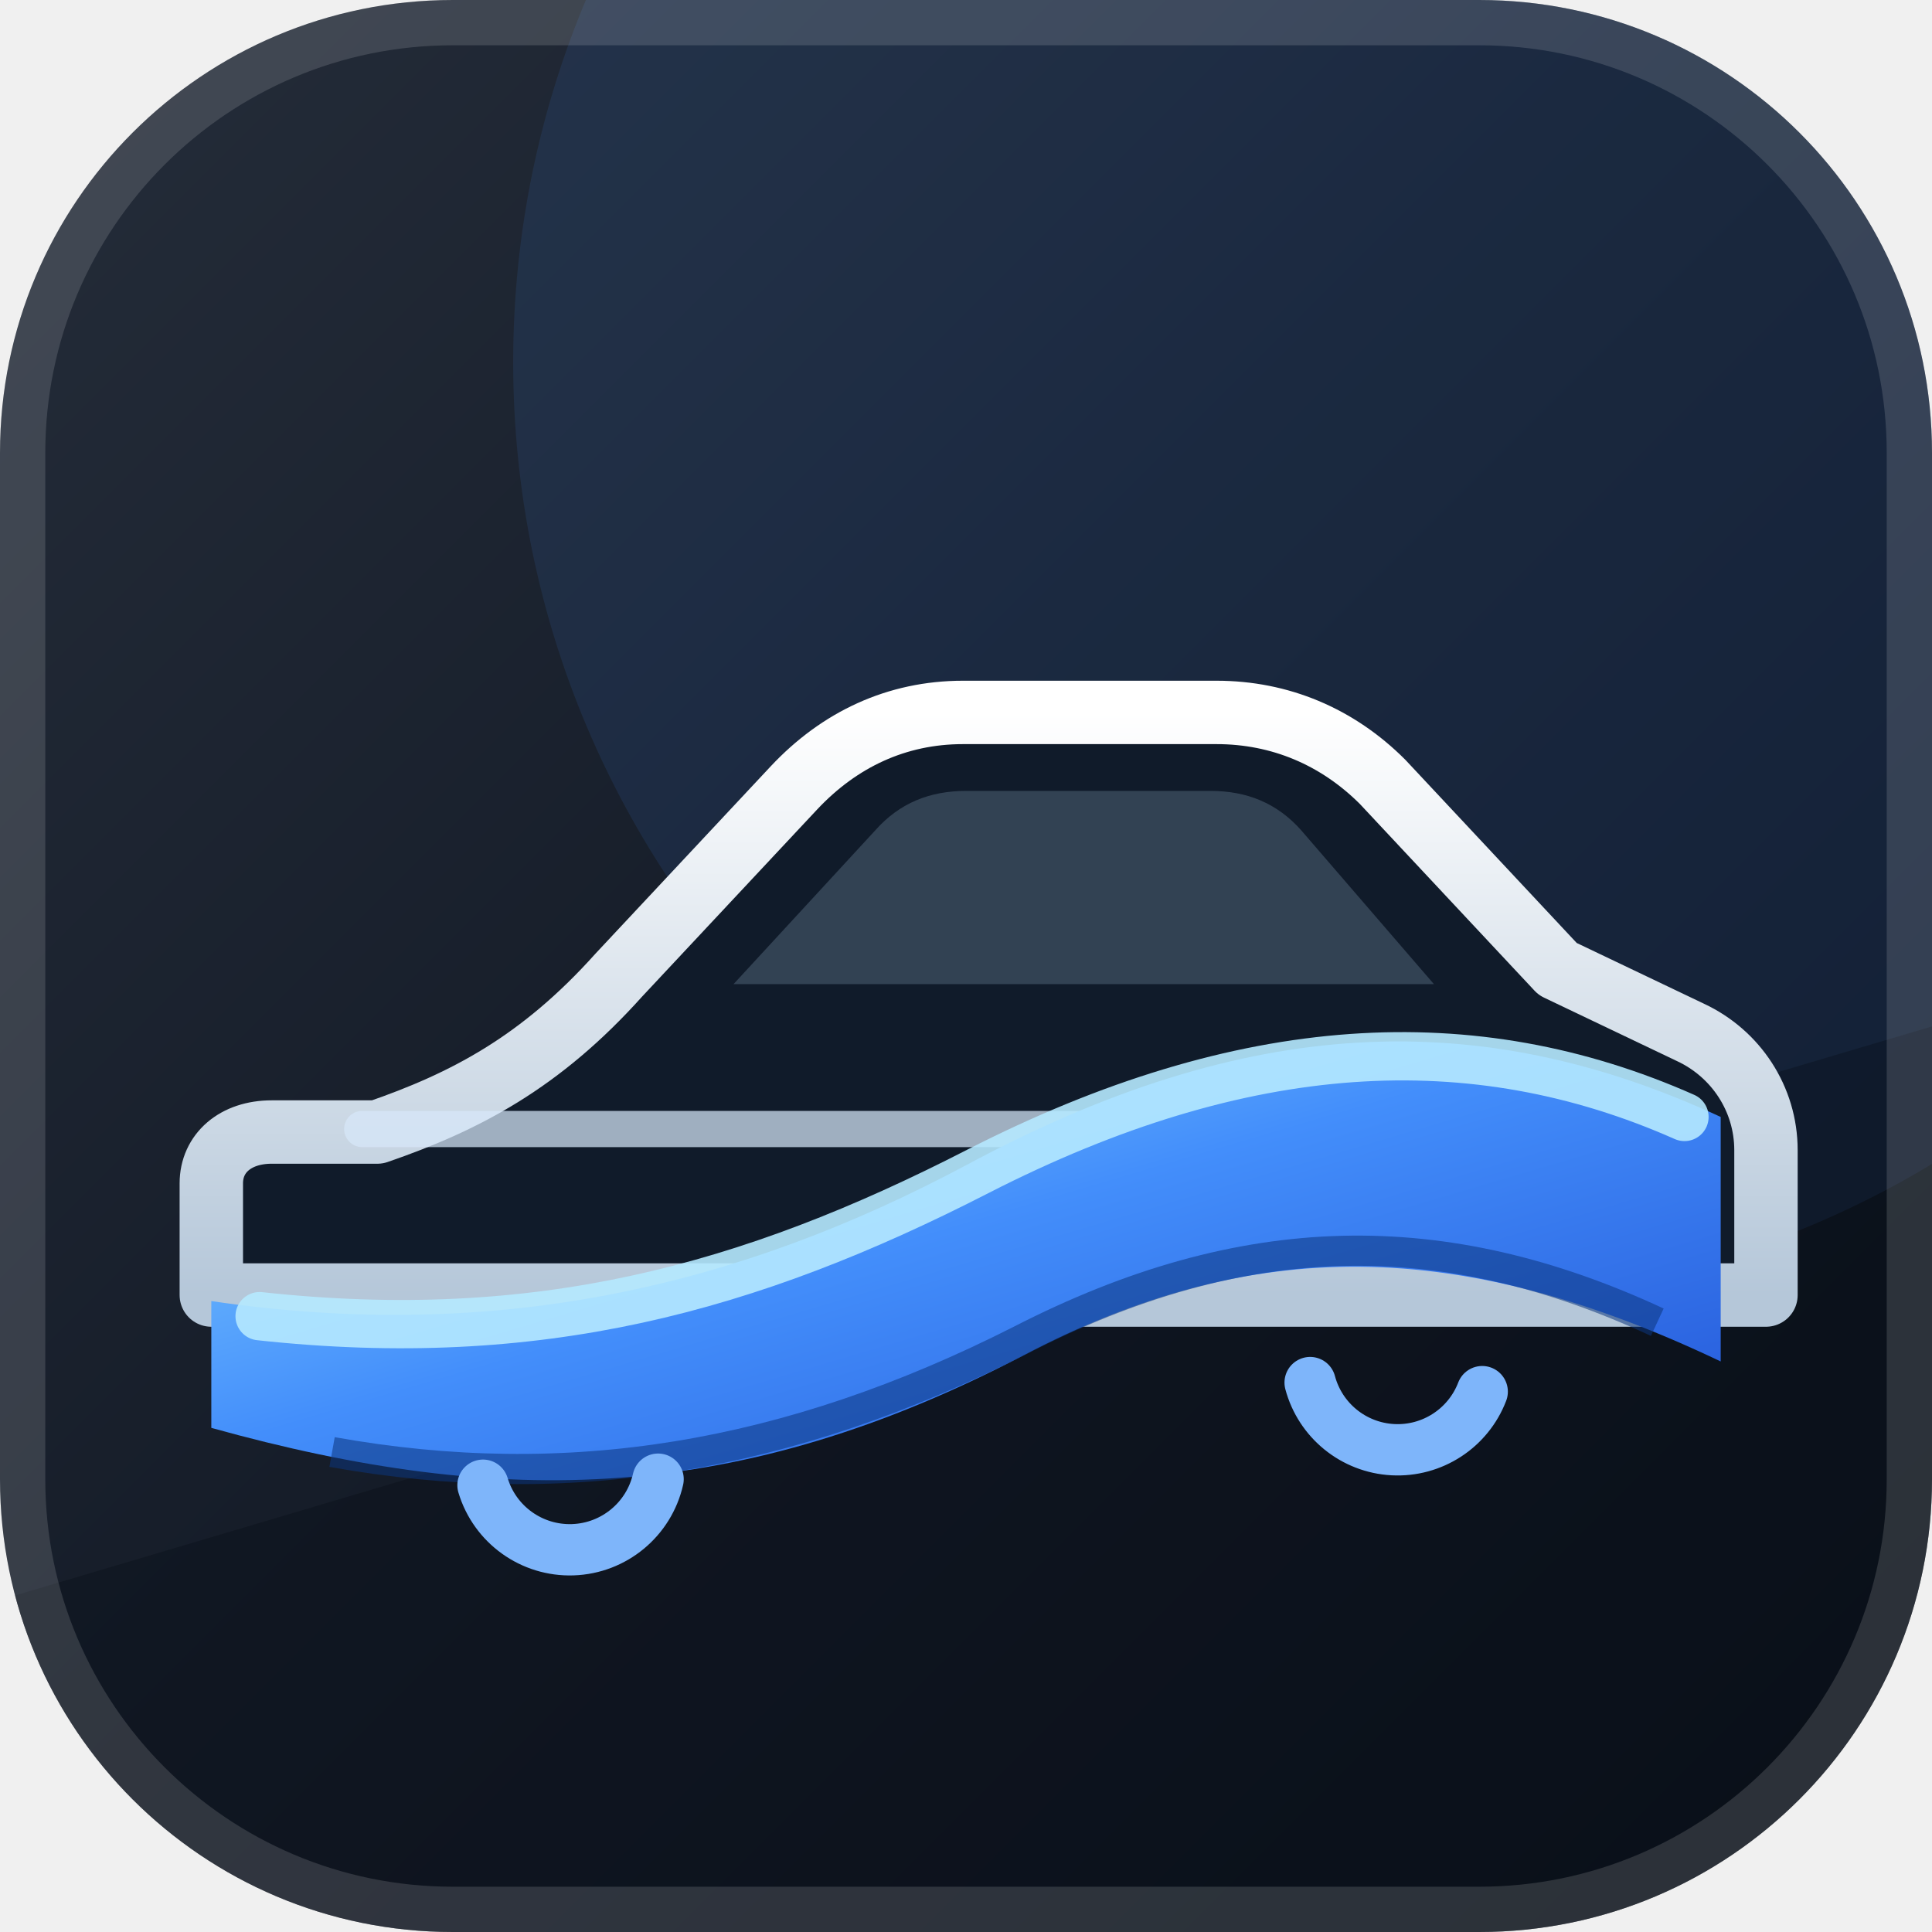
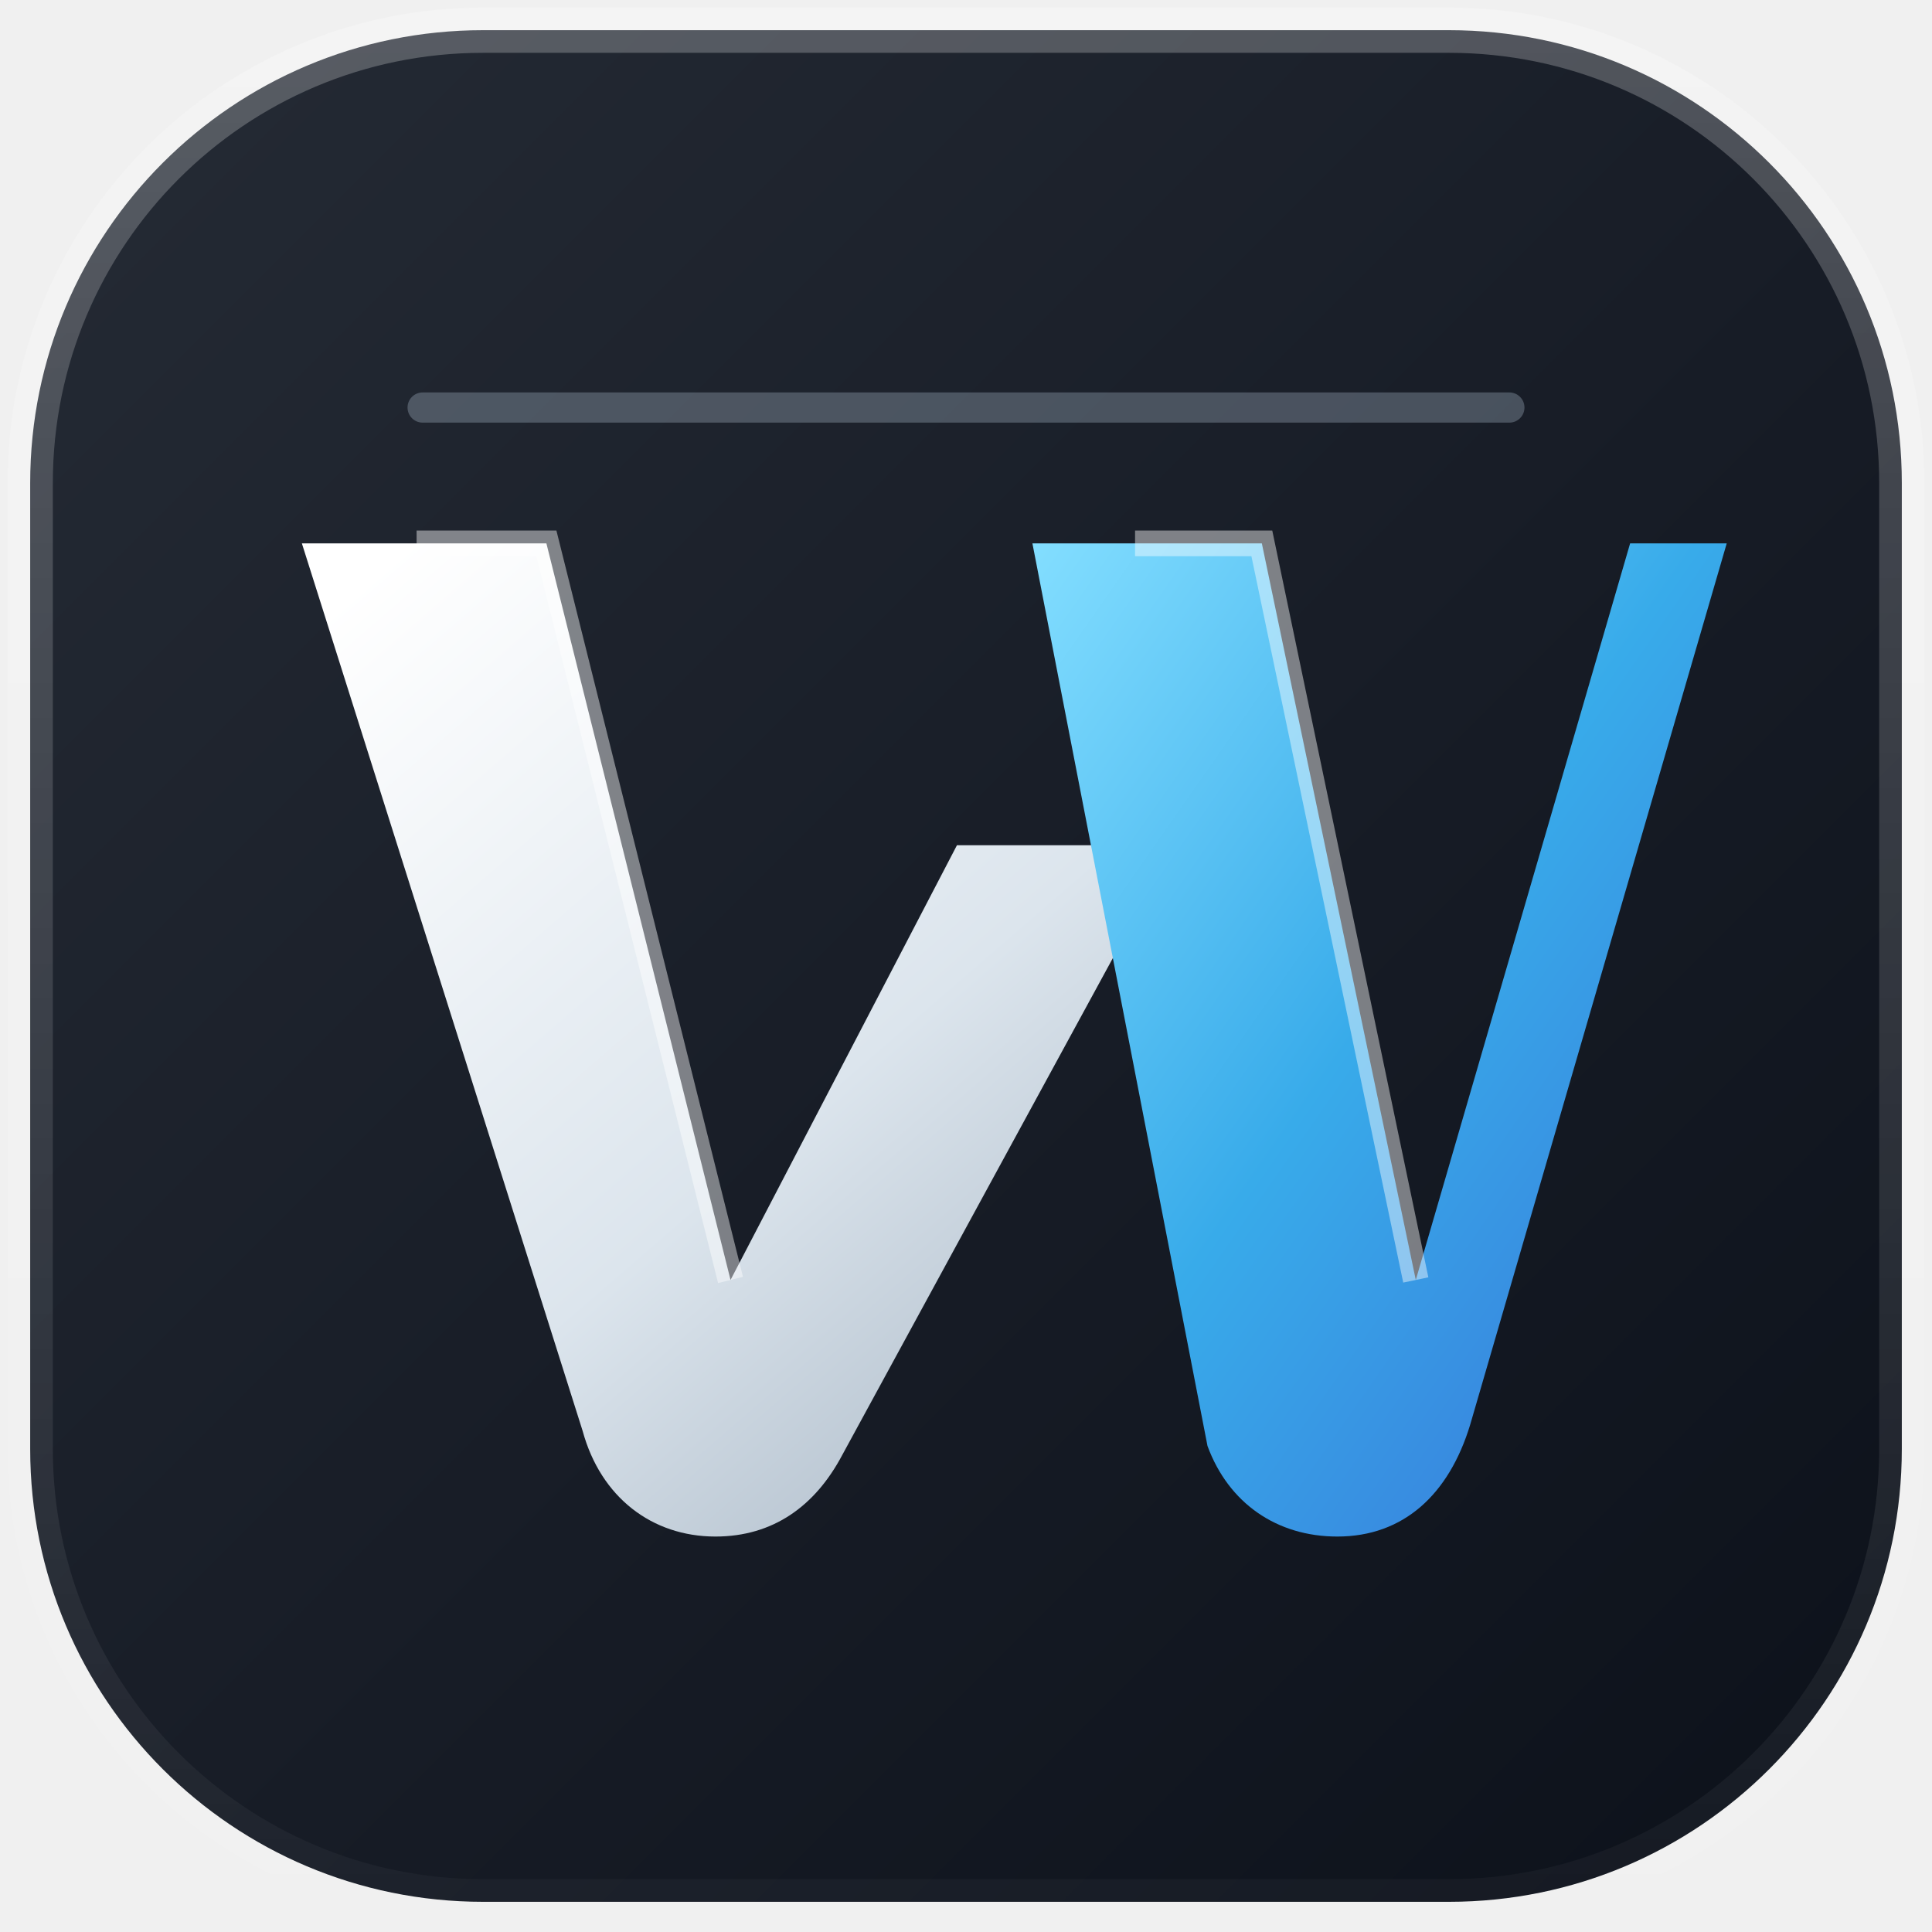
<svg xmlns="http://www.w3.org/2000/svg" viewBox="0 0 64 64" role="img" aria-labelledby="title desc">
  <defs>
-     <linearGradient id="tile" x1="0" y1="0" x2="1" y2="1">
-       <stop stop-color="#252D3A" />
-       <stop offset=".52" stop-color="#141B27" />
-       <stop offset="1" stop-color="#0A101A" />
+     <linearGradient id="ground" x1="0" y1="0" x2="1" y2="1">
+       <stop stop-color="#252B35" />
+       <stop offset=".55" stop-color="#171C26" />
+       <stop offset="1" stop-color="#0C111A" />
    </linearGradient>
-     <linearGradient id="metal" x1="0" y1="0" x2="0" y2="1">
+     <linearGradient id="silver" x1=".12" y1="0" x2=".88" y2="1">
      <stop stop-color="#FFFFFF" />
-       <stop offset="1" stop-color="#B5C7D9" />
+       <stop offset=".58" stop-color="#DCE5ED" />
+       <stop offset="1" stop-color="#AAB8C6" />
    </linearGradient>
-     <linearGradient id="film" x1="0" y1="0" x2="1" y2="1">
-       <stop stop-color="#89D8FF" />
-       <stop offset=".46" stop-color="#438EFB" />
-       <stop offset="1" stop-color="#2355D7" />
+     <linearGradient id="blue" x1="0" y1="0" x2="1" y2="1">
+       <stop stop-color="#83DEFF" />
+       <stop offset=".48" stop-color="#38ABEA" />
+       <stop offset="1" stop-color="#3872D8" />
    </linearGradient>
-     <clipPath id="tile-clip">
-       <rect width="64" height="64" rx="15" />
-     </clipPath>
+     <linearGradient id="edge" x1="0" y1="0" x2="0" y2="1">
+       <stop stop-color="#FFFFFF" stop-opacity=".24" />
+       <stop offset="1" stop-color="#FFFFFF" stop-opacity=".03" />
+     </linearGradient>
  </defs>
-   <g clip-path="url(#tile-clip)">
-     <rect width="64" height="64" fill="url(#tile)" />
-     <circle cx="48" cy="12" r="31" fill="#3F82E4" opacity=".12" />
-     <path d="M0 53 64 34v30H0Z" fill="#070C14" opacity=".34" />
-     <path d="M9 37.5h3.5c2.9-1 5.4-2.3 8-5.2l5.8-6.2c1.5-1.6 3.4-2.5 5.6-2.5h8.4c2.1 0 4 .8 5.5 2.3l5.8 6.2 4.4 2.1c1.5.7 2.5 2.2 2.5 3.9v4.8H7v-3.7c0-1 .8-1.7 2-1.7Z" fill="#101B2A" stroke="url(#metal)" stroke-width="2.1" stroke-linejoin="round" />
-     <path d="m24.3 32.6 4.7-5.1c.8-.9 1.8-1.3 3-1.3h8.1c1.2 0 2.2.4 3 1.3l4.4 5.1H24.3Z" fill="#A9C4DF" opacity=".23" />
-     <path d="M12 37.4h42" stroke="#D7E8FA" stroke-width="1.2" stroke-linecap="round" opacity=".72" />
-     <path d="M7 43.1c9.5 1.4 17.5-.5 25-4.5 9.3-5 17-5.3 25-1.6v8.1c-8.6-4.1-15.5-4.2-23.1-.2C24.5 49.8 16.7 50 7 47.3v-4.2Z" fill="url(#film)" />
-     <path d="M8.6 43.6c9.2 1 16.2-.9 23.8-4.8 8.8-4.5 16.4-4.9 23.4-1.8" fill="none" stroke="#B5E9FF" stroke-width="1.6" stroke-linecap="round" opacity=".9" />
-     <path d="M11 48.1c7.8 1.4 15.1.2 22.8-3.7 7.4-3.8 14-3.9 21.1-.6" fill="none" stroke="#0B347E" stroke-width="1" opacity=".55" />
-     <path d="M16 49.2a3 3 0 0 0 5.8-.2m21.6-3.2a3 3 0 0 0 5.7.3" fill="none" stroke="#7EB5FA" stroke-width="1.7" stroke-linecap="round" />
-     <rect x=".75" y=".75" width="62.5" height="62.5" rx="14.25" fill="none" stroke="#FFFFFF" stroke-opacity=".14" stroke-width="1.5" />
-   </g>
+   <rect x="1" y="1" width="62" height="62" rx="15" fill="url(#ground)" />
+   <path d="M10 18h8.1l6.1 24.4L31.7 28h7.2l-11 20.2c-.9 1.7-2.3 2.7-4.2 2.7-2.1 0-3.8-1.3-4.4-3.5L10 18Z" fill="url(#silver)" />
+   <path d="M34.2 18h7.6l5.1 24.4L54 18h3.2l-8.5 29.2c-.7 2.3-2.2 3.7-4.4 3.7-2 0-3.6-1.1-4.3-3L34.2 18Z" fill="url(#blue)" />
+   <path d="M13.8 18h4.3l6.1 24.4M37.6 18h4.2l5.1 24.4" fill="none" stroke="#FFFFFF" stroke-opacity=".44" stroke-width=".85" />
+   <path d="M14 13.5h36" stroke="#C6D8E8" stroke-opacity=".28" stroke-width="1" stroke-linecap="round" />
+   <rect x="1" y="1" width="62" height="62" rx="15" fill="none" stroke="url(#edge)" stroke-width="1.5" />
</svg>
